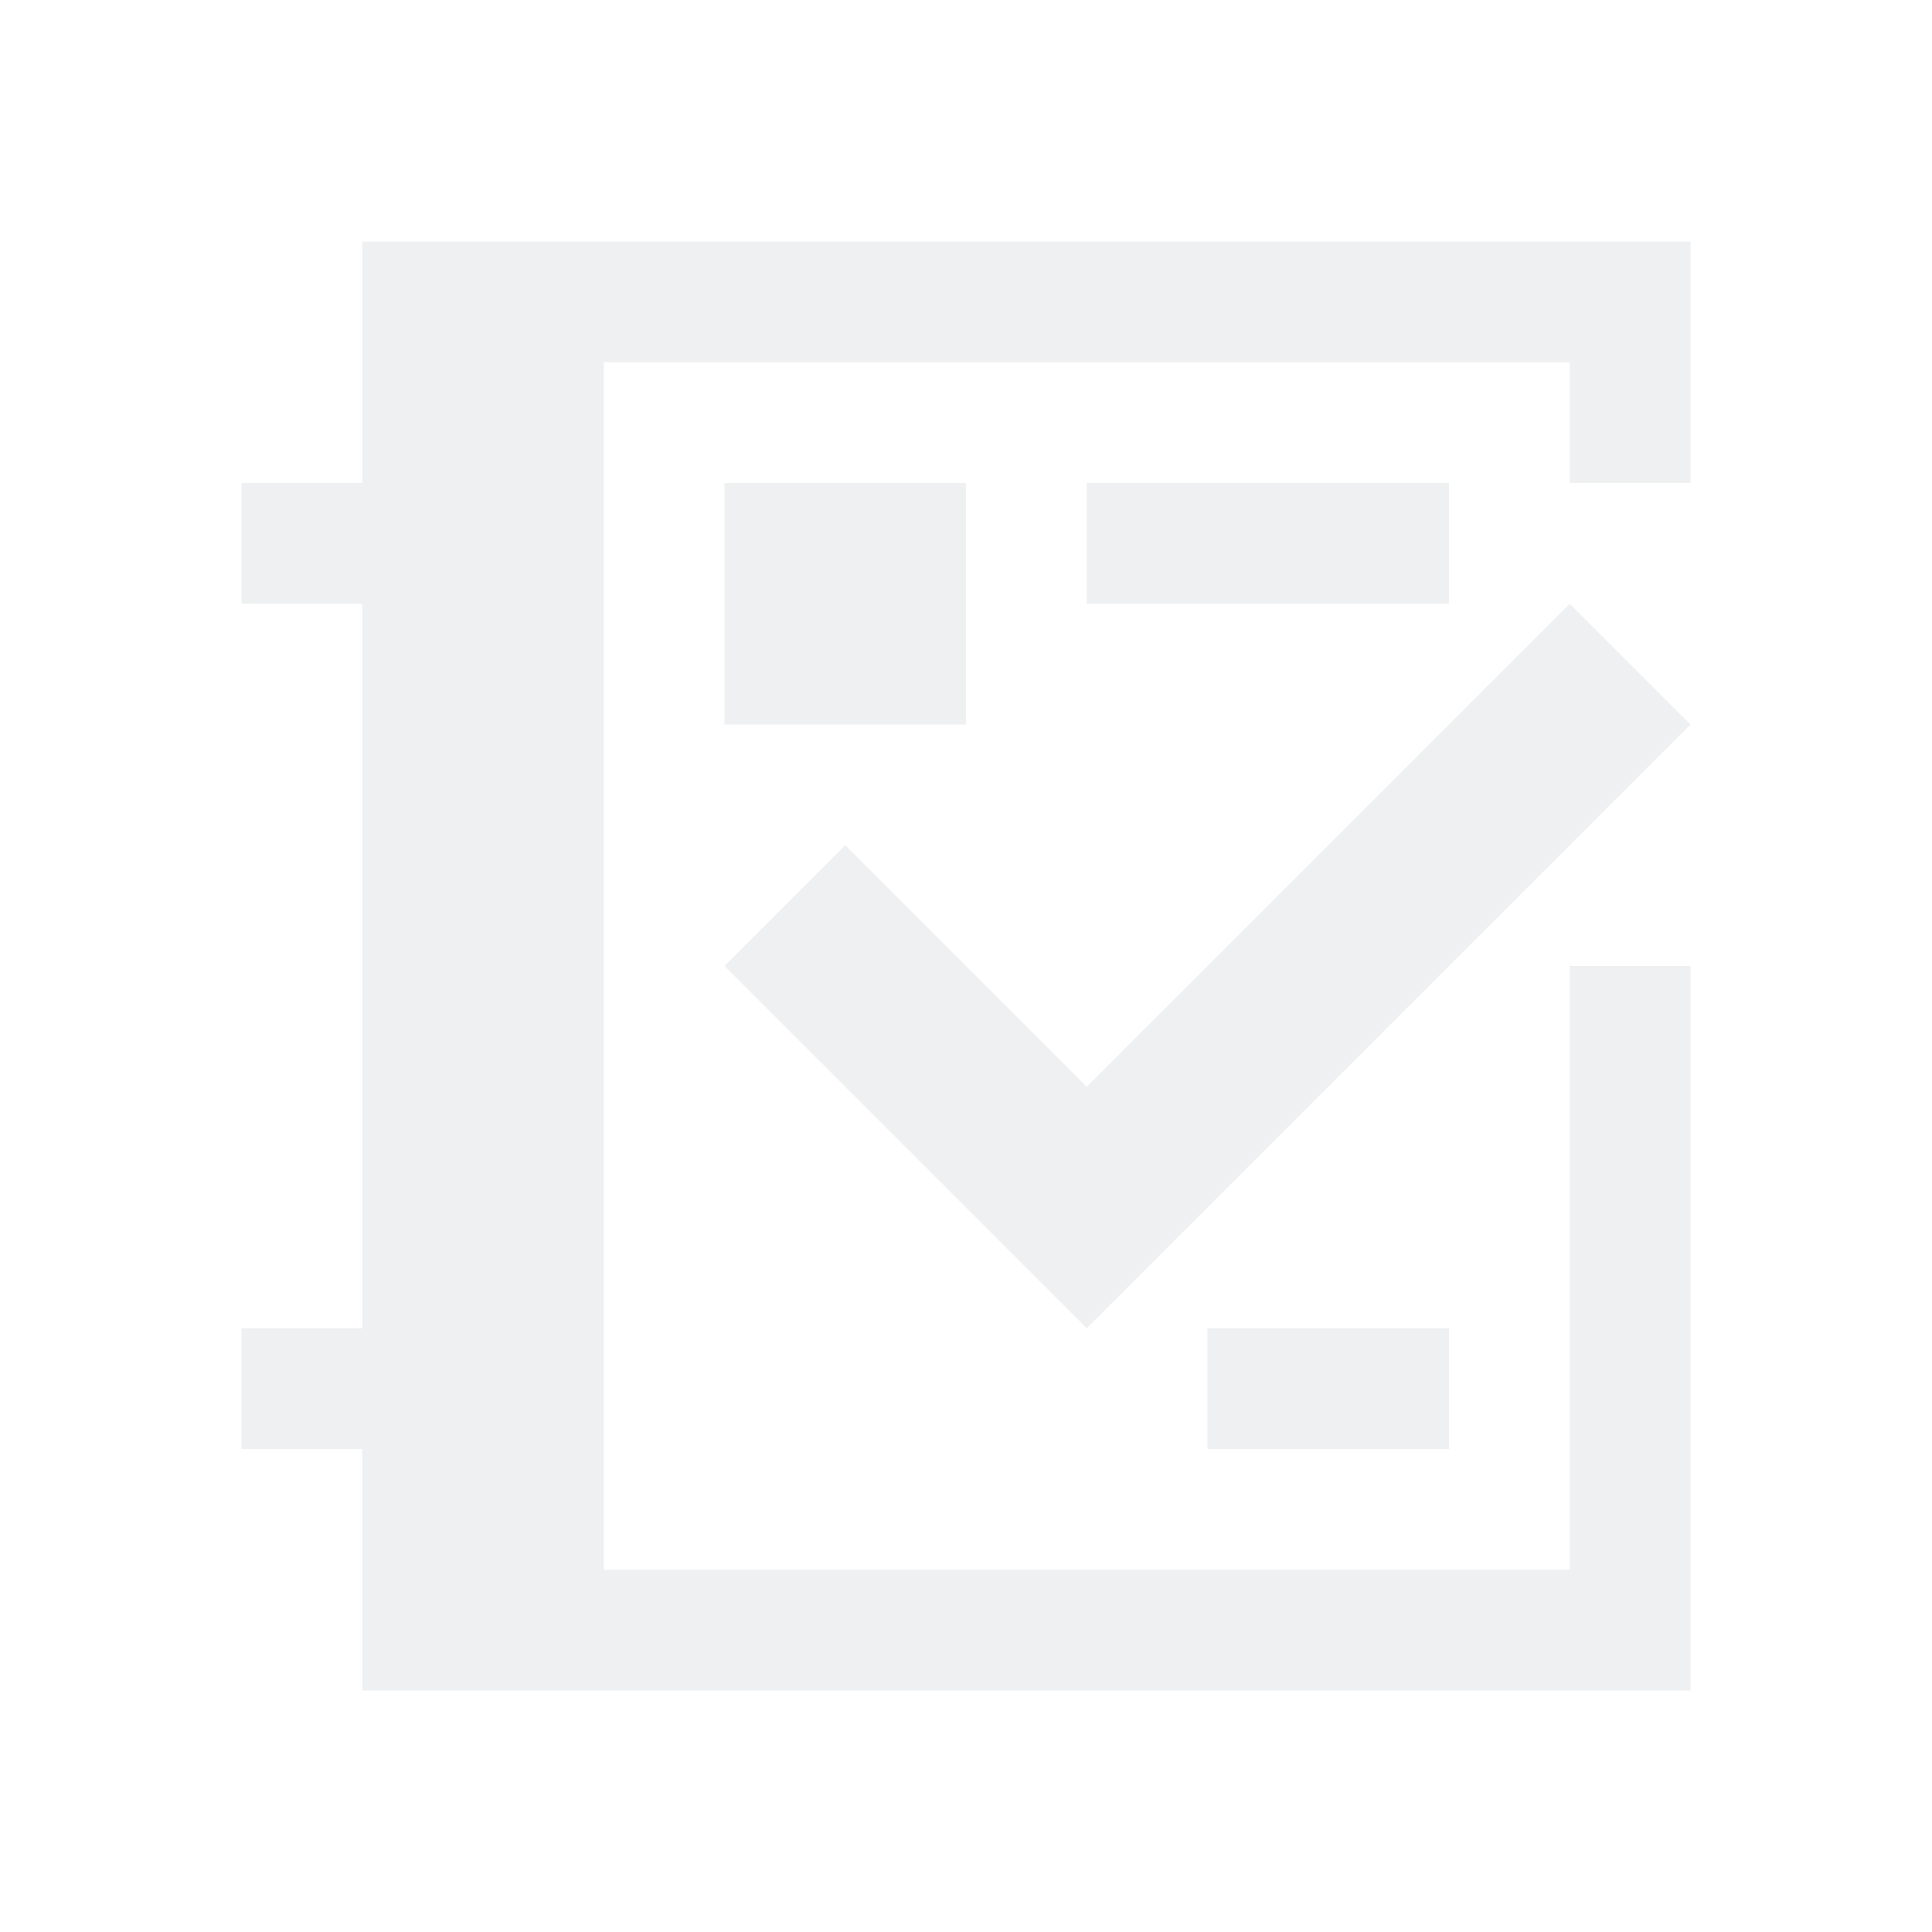
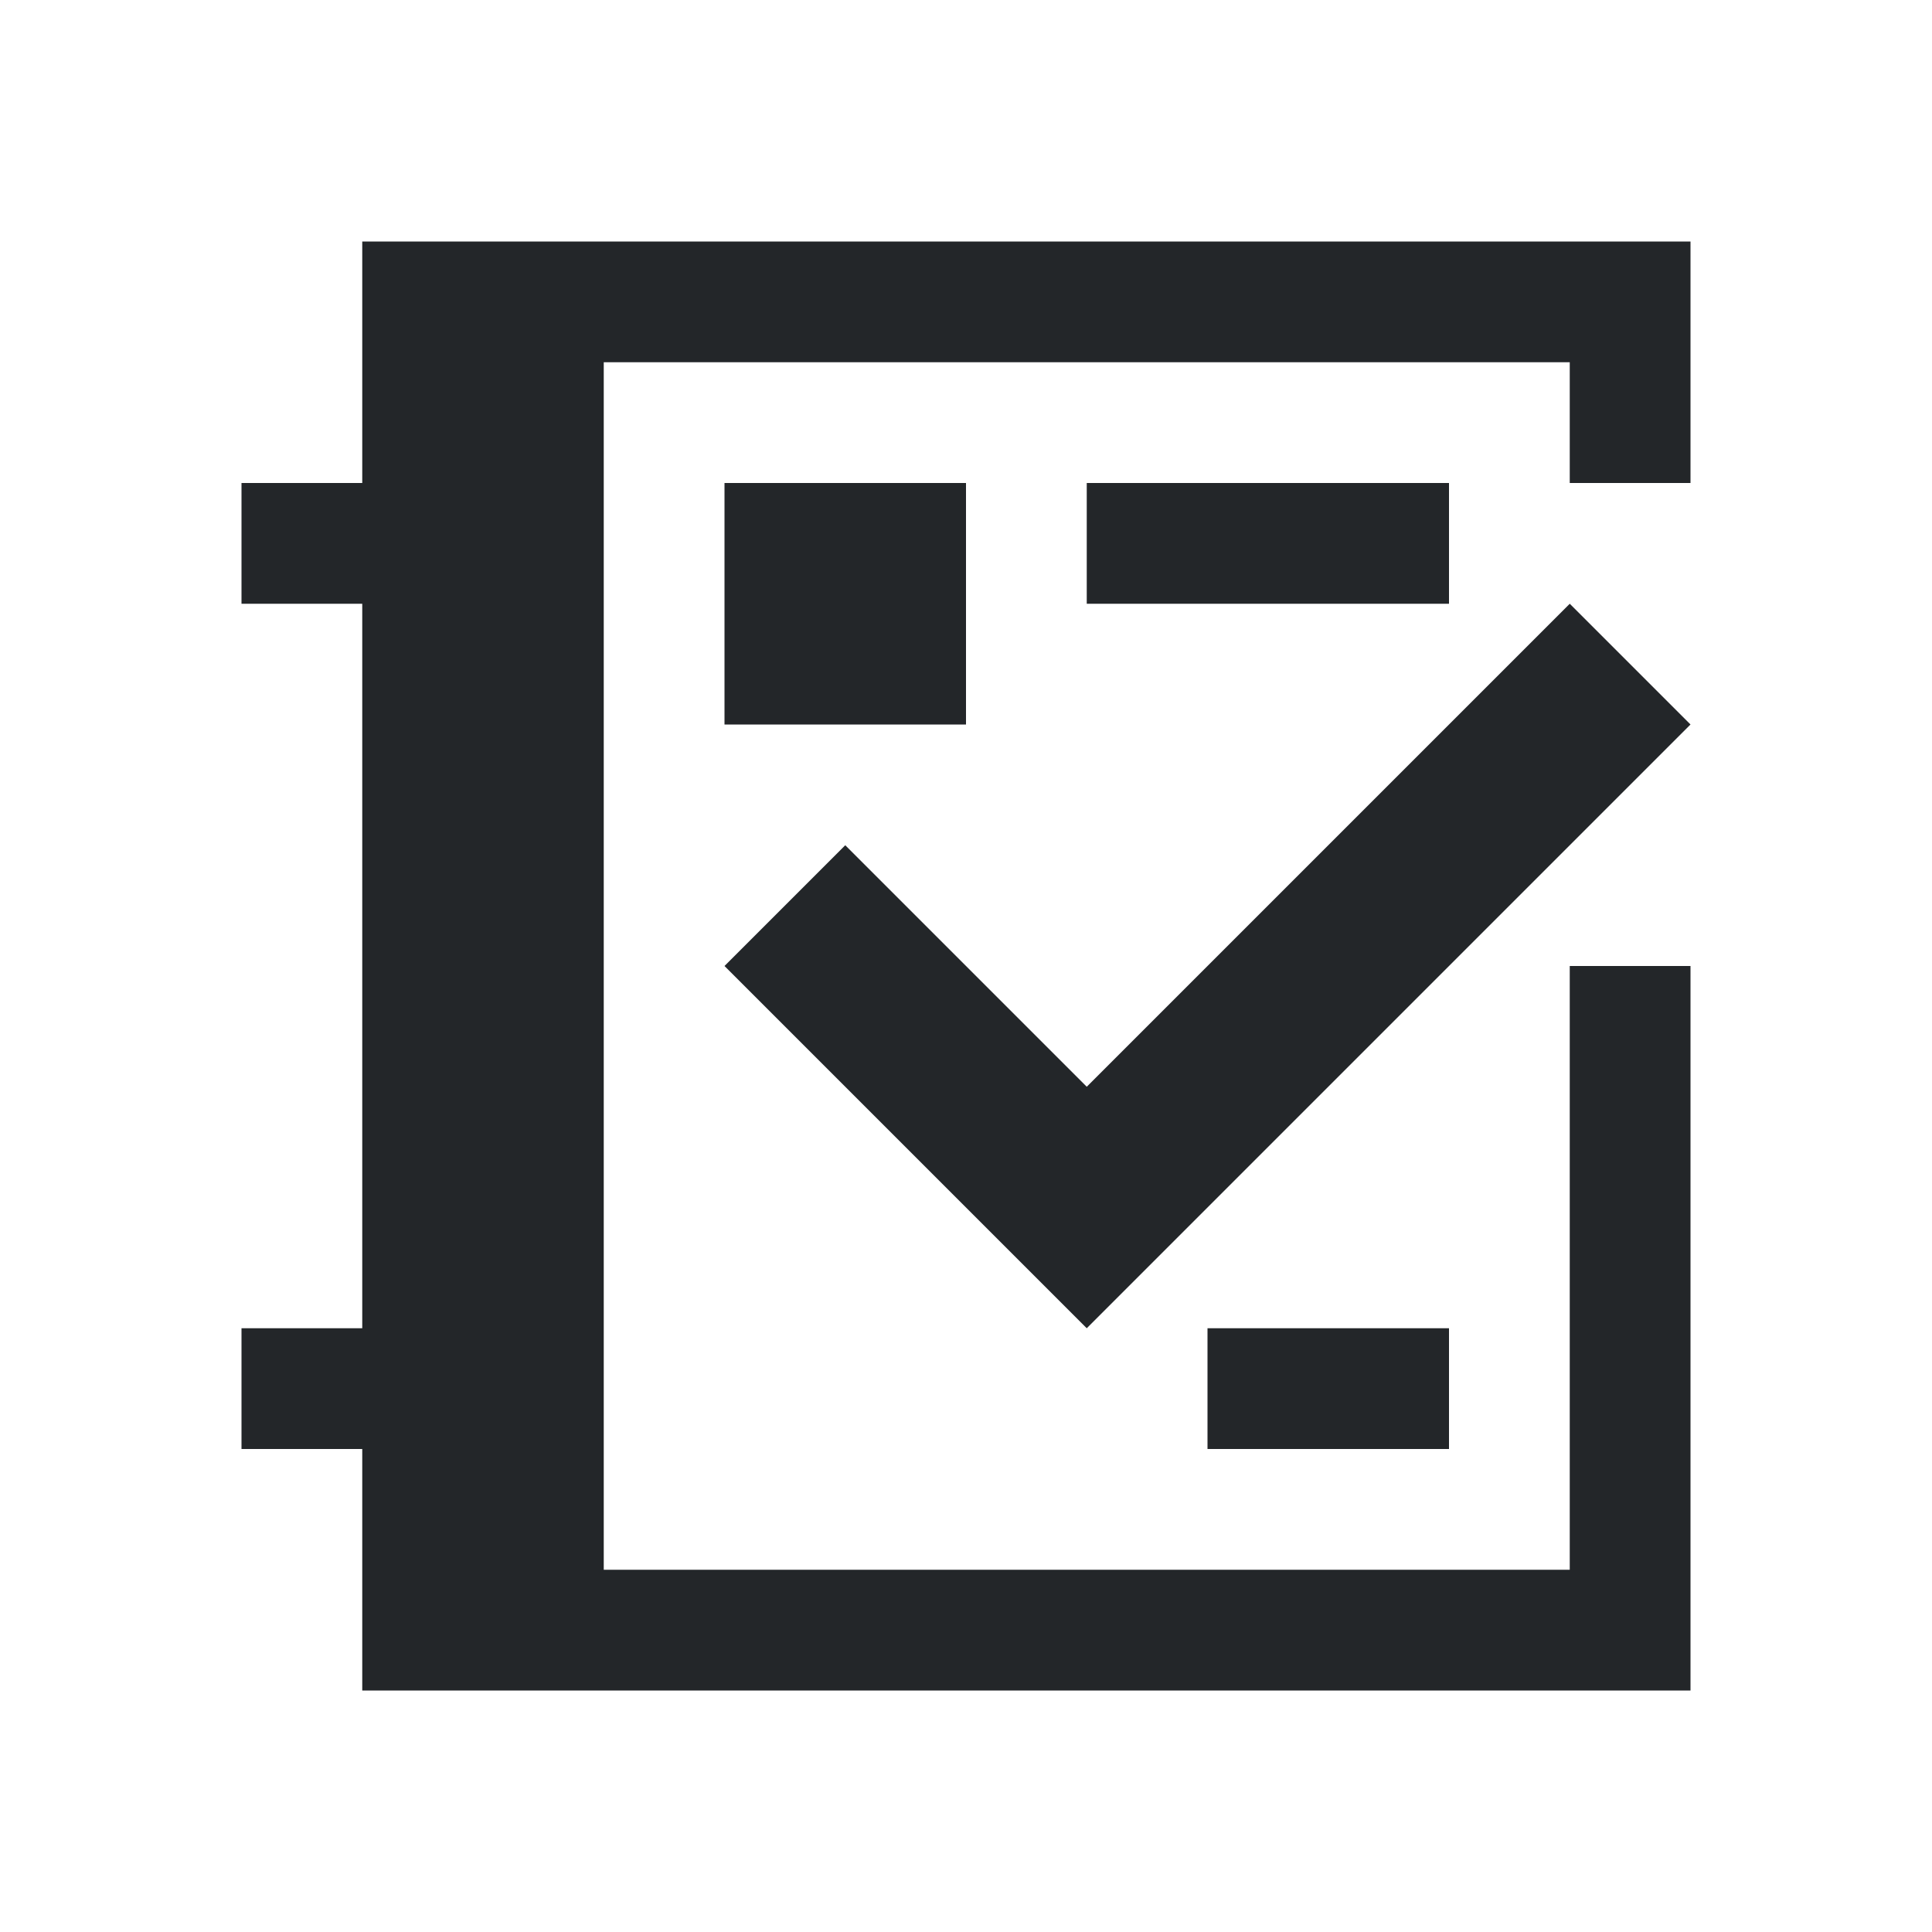
<svg xmlns="http://www.w3.org/2000/svg" viewBox="0 0 16 16">
  <defs id="defs3051">
    <style id="current-color-scheme" type="text/css">
      .ColorScheme-Text {
-         color:#eff0f1;
+         color:#232629;
      }
      </style>
  </defs>
-   <path class="ColorScheme-Text" d="M 3,2 V 3 4 H 2 v 1 h 1 v 6 H 2 v 1 h 1 v 1 1 h 2 2 7 V 13 8 h -1 v 5 H 7 5 V 3 h 8 v 1 h 1 V 2 H 13 Z M 6,4 V 6 H 8 V 4 Z m 3,0 v 1 h 3 V 4 Z m 1,7 v 1 h 2 V 11 Z M 6,8 9,11 14,6 13,5 9,9 7,7 6,8" style="fill:currentColor;fill-opacity:1;stroke:none" />
+   <path class="ColorScheme-Text" d="M 6,8 9,11 14,6 13,5 9,9 7,7 6,8 M 3,2 V 3 4 H 2 v 1 h 1 v 6 H 2 v 1 h 1 v 1 1 h 2 2 7 V 13 8 h -1 v 5 H 7 5 V 3 h 8 v 1 h 1 V 2 H 13 Z M 6,4 V 6 H 8 V 4 Z m 3,0 v 1 h 3 V 4 Z m 1,7 v 1 h 2 v -1 z" style="fill:currentColor;fill-opacity:1;stroke:none" id="path5400" />
</svg>
